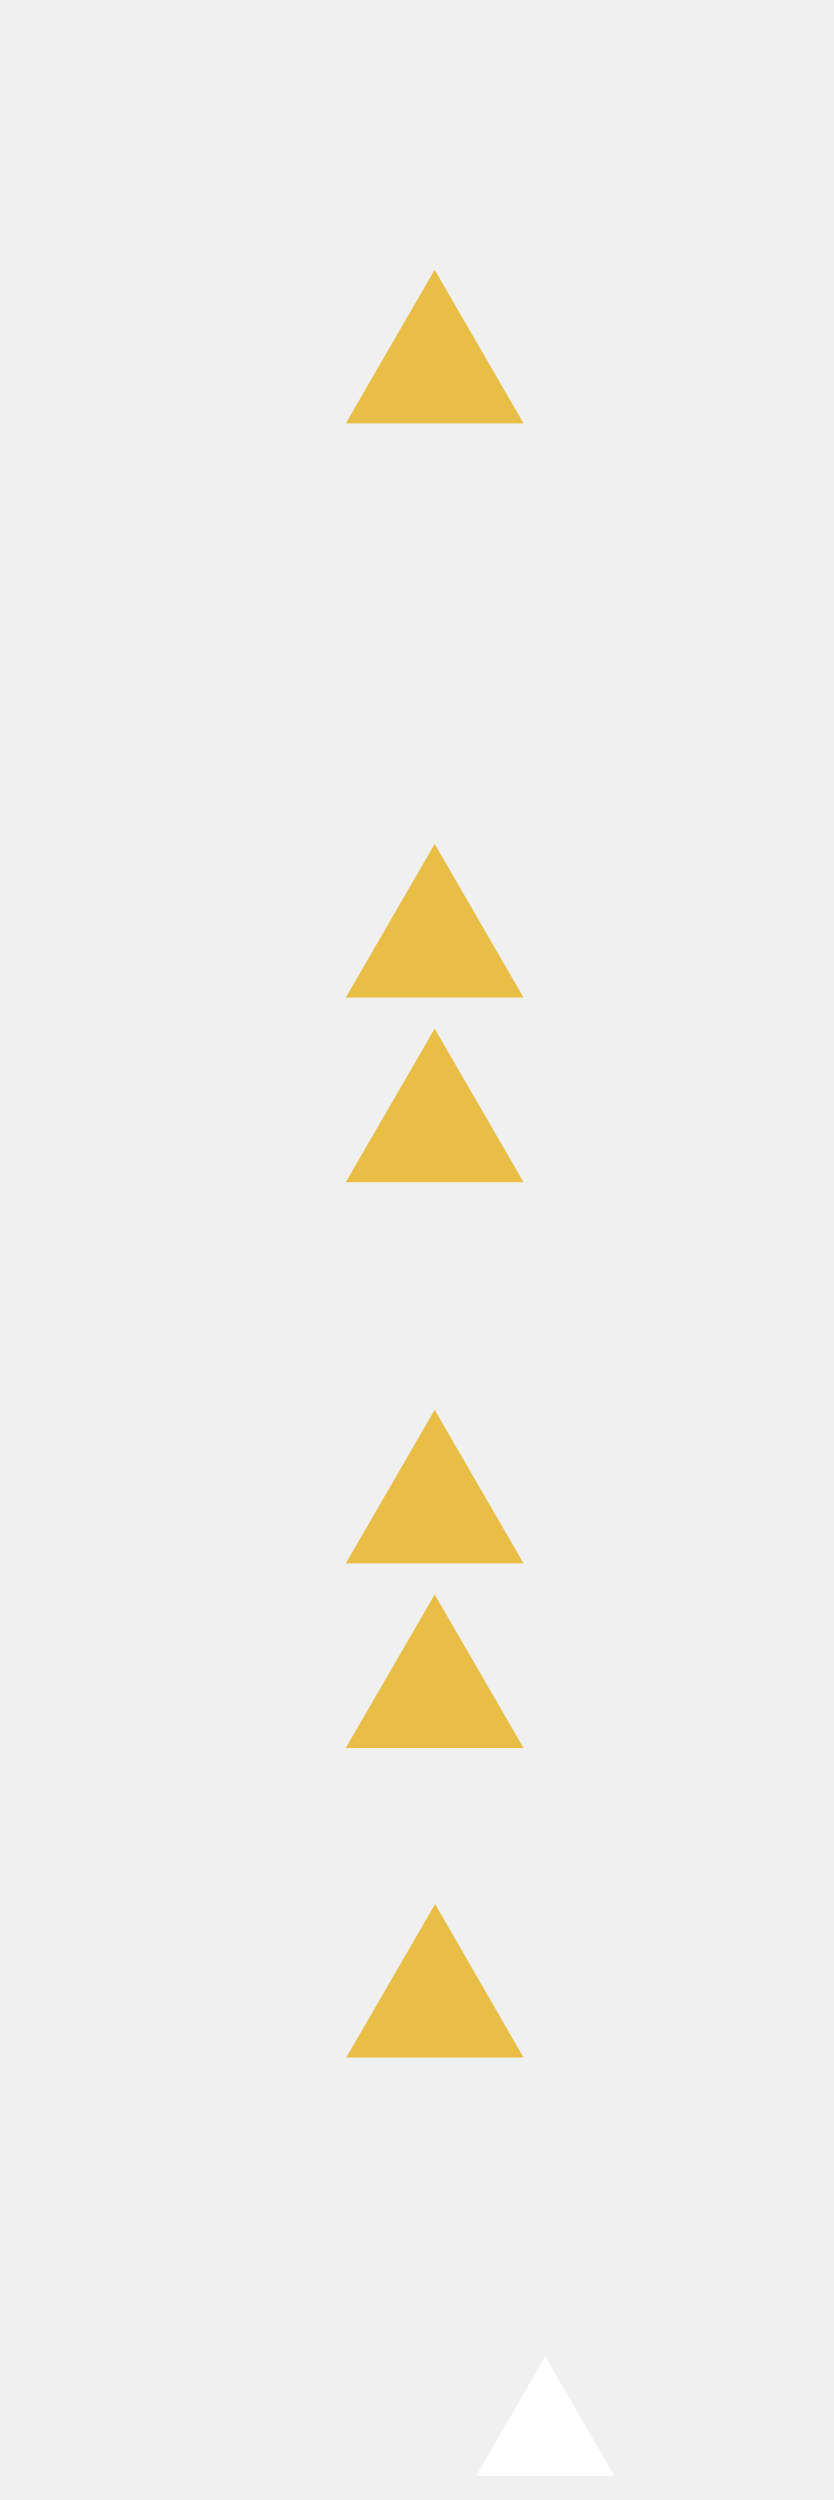
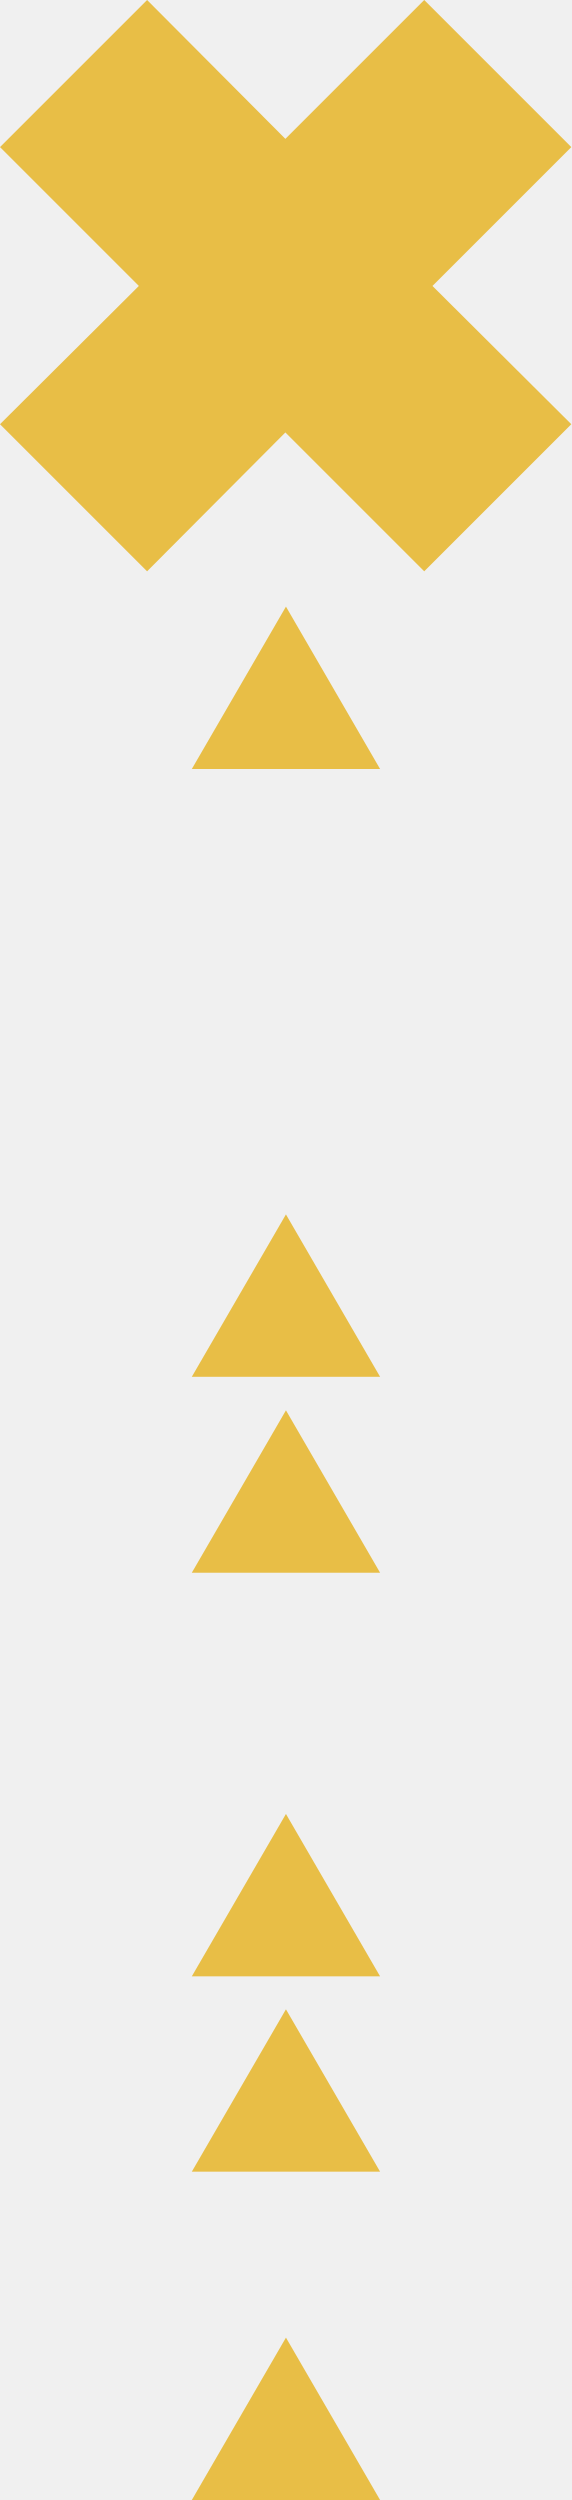
- <svg xmlns="http://www.w3.org/2000/svg" id="Capa_1" data-name="Capa 1" viewBox="0 0 150 450">
-   <defs>
-     <style>.cls-1{fill:#fff;}.cls-2{fill:#e8be46;}</style>
-   </defs>
-   <polygon class="cls-1" points="98.14 424.14 85.71 445.67 110.57 445.67 98.14 424.14" />
-   <path class="cls-2" d="M94.24,370.36H62.32l16-27.64Zm-16-321.8-16,27.65H94.24Zm0,238.44-16,27.64H94.24Zm0-33.23-16,27.64H94.24Zm0-68.62-16,27.64H94.24Zm0-33.24-16,27.65H94.24Z" />
+ <svg xmlns="http://www.w3.org/2000/svg" version="1.1" id="Capa_1" x="0px" y="0px" viewBox="0 0 97.1 424.9" style="enable-background:new 0 0 97.1 424.9;" xml:space="preserve">
+   <style type="text/css">
+ 	.st0{fill:#FFFFFF;}
+ 	.st1{fill:#E8BE46;}
+ </style>
+   <polygon class="st0" points="48.6,401.1 36.1,422.7 61,422.7 " />
+   <path class="st1" d="M64.6,424.9H32.6l16-27.6L64.6,424.9z M48.6,103.1l-16,27.6h32L48.6,103.1z M48.6,341.5l-16,27.6h32L48.6,341.5  z M48.6,308.3l-16,27.6h32L48.6,308.3z M48.6,239.7l-16,27.6h32L48.6,239.7z M48.6,206.4l-16,27.6h32L48.6,206.4z" />
+   <polygon class="st1" points="97.1,25 72.1,0 48.5,23.6 25,0 0,25 23.6,48.6 0,72.1 25,97.1 48.5,73.5 72.1,97.1 97.1,72.1   73.5,48.6 " />
</svg>
